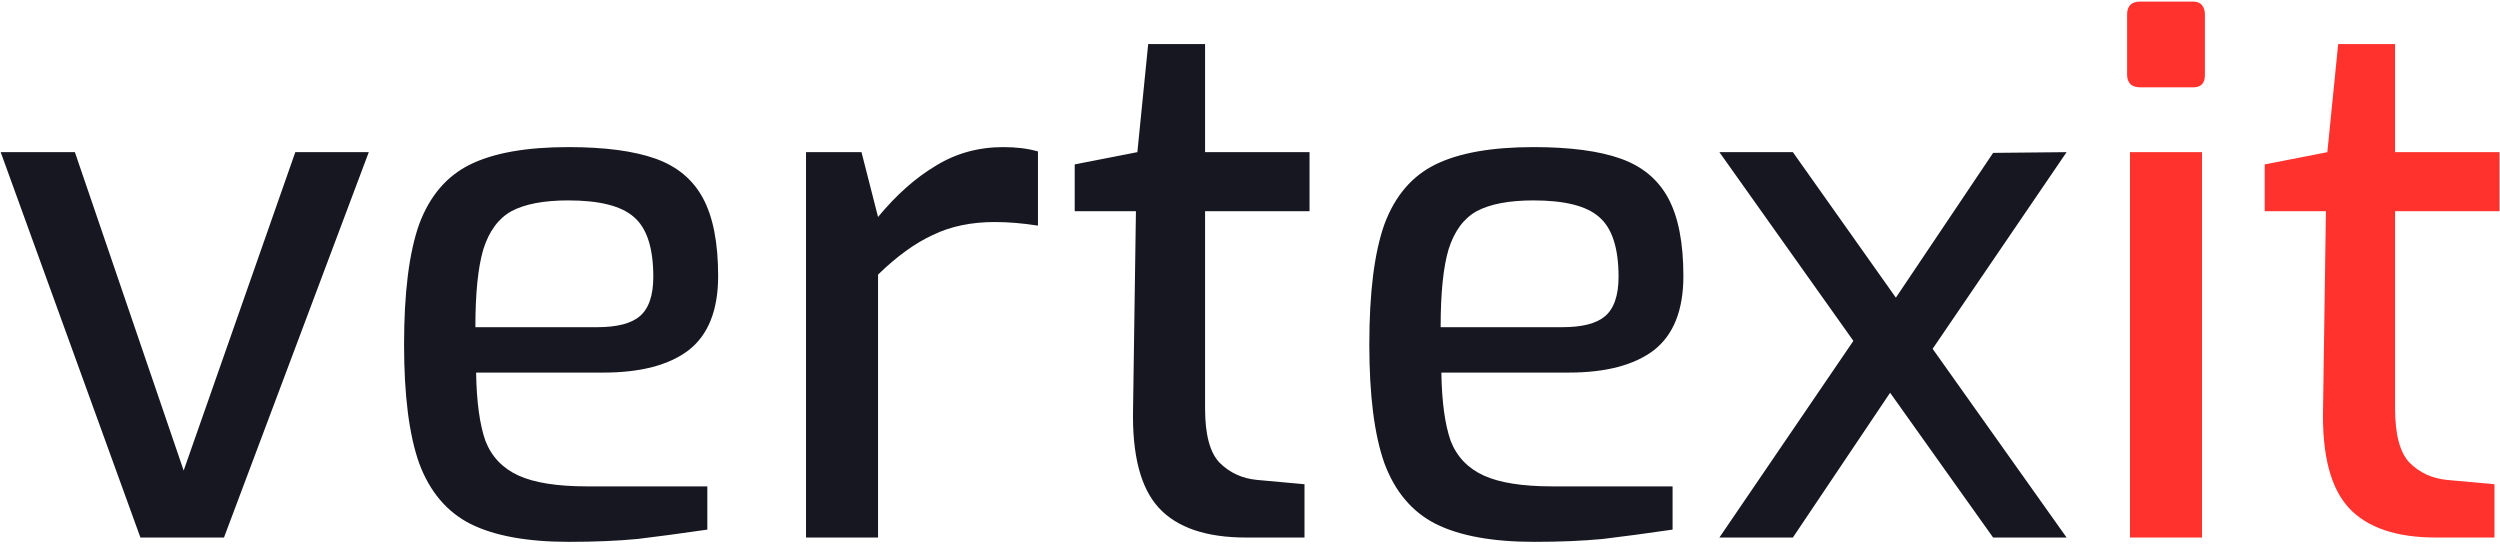
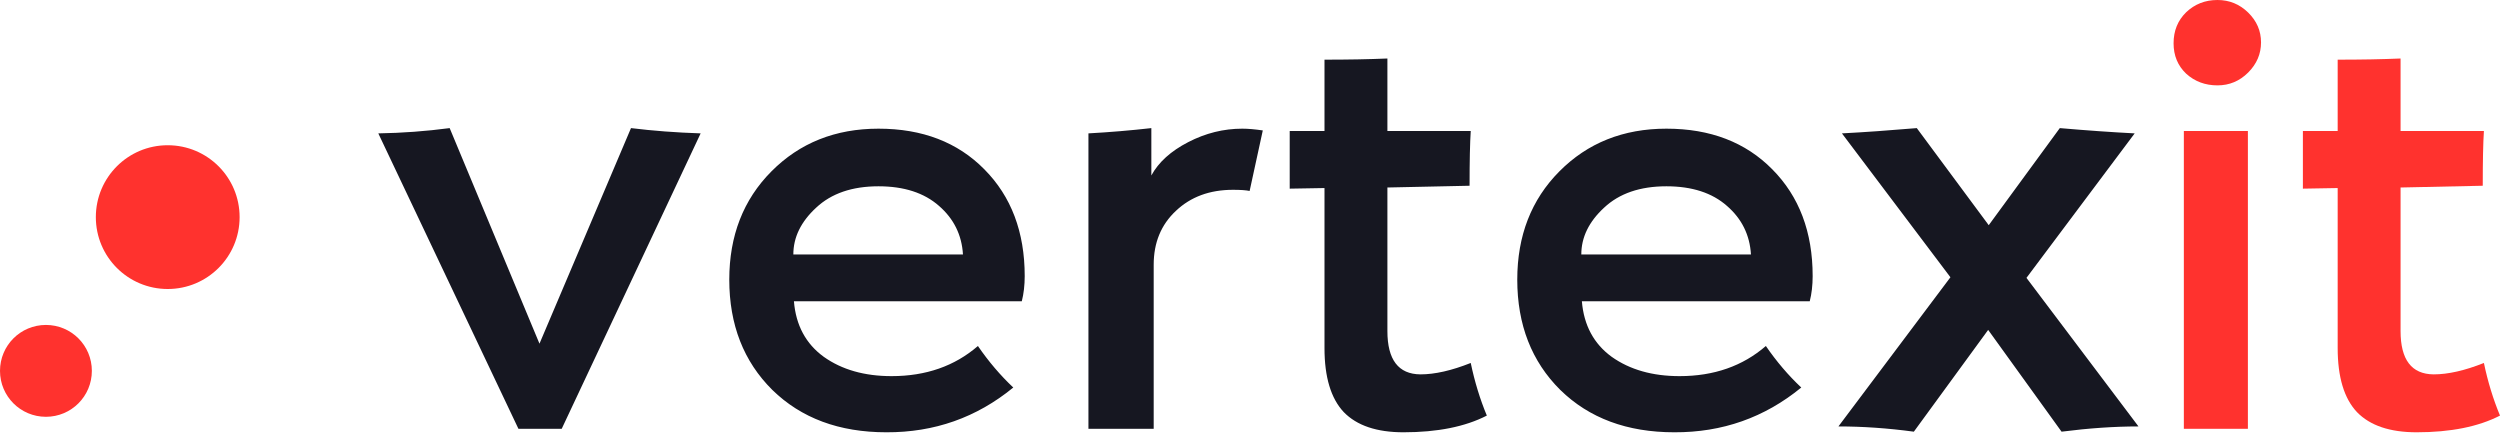
- <svg xmlns="http://www.w3.org/2000/svg" viewBox="0 0 1279 278" width="1279" height="278">
+ <svg xmlns="http://www.w3.org/2000/svg" version="1.2" baseProfile="tiny-ps" viewBox="0 0 1280 222" width="1280" height="222">
  <style>
- 		tspan { white-space:pre }
- 	</style>
-   <path fill="#161721" d="M71.84 275L0.35 77.84L38.31 77.84L93.96 240.73L151.08 77.84L188.67 77.84L114.59 275L71.84 275ZM291.12 277.21Q259.05 277.21 240.63 268Q222.57 258.79 214.46 237.04Q206.72 215.3 206.72 176.24Q206.72 136.44 214.46 114.69Q222.57 92.95 240.63 84.11Q258.69 75.26 290.75 75.26Q318.75 75.26 335.34 81.16Q351.92 87.05 359.66 101.43Q367.4 115.8 367.4 141.23Q367.4 167.39 352.29 179.18Q337.18 190.61 308.8 190.61L243.58 190.61Q243.94 213.09 248.37 225.62Q253.16 237.78 265.32 243.31Q277.48 248.83 300.33 248.83L361.87 248.83L361.87 270.95Q341.6 273.89 326.12 275.74Q310.65 277.21 291.12 277.21ZM243.21 167.39L305.49 167.39Q320.6 167.39 327.23 161.86Q334.23 155.97 334.23 141.6Q334.23 119.48 324.28 111.01Q314.7 102.53 290.75 102.53Q271.95 102.53 261.63 108.06Q251.68 113.59 247.26 127.59Q243.21 141.23 243.21 167.39ZM412.36 275L412.36 77.84L440.74 77.84L449.21 111.01Q463.21 94.06 478.69 84.84Q494.17 75.26 513.33 75.26Q523.28 75.26 531.02 77.47L531.02 115.43Q519.23 113.59 508.91 113.59Q490.85 113.59 477.22 120.22Q463.58 126.49 449.21 140.49L449.21 275L412.36 275ZM637.53 275Q606.94 275 592.93 259.89Q578.93 244.78 579.67 209.4L581.14 108.06L549.82 108.06L549.82 84.11L581.88 77.84L587.41 22.56L616.52 22.56L616.52 77.84L669.96 77.84L669.96 108.06L616.52 108.06L616.52 209.03Q616.52 228.93 623.89 236.67Q631.63 244.41 643.05 245.52L667.38 247.73L667.38 275L637.53 275ZM784.93 277.21Q752.87 277.21 734.45 268Q716.39 258.79 708.28 237.04Q700.54 215.3 700.54 176.24Q700.54 136.44 708.28 114.69Q716.39 92.95 734.45 84.11Q752.5 75.26 784.57 75.26Q812.57 75.26 829.16 81.16Q845.74 87.05 853.48 101.43Q861.22 115.8 861.22 141.23Q861.22 167.39 846.11 179.18Q831 190.61 802.62 190.61L737.4 190.61Q737.76 213.09 742.19 225.62Q746.98 237.78 759.14 243.31Q771.3 248.83 794.15 248.83L855.69 248.83L855.69 270.95Q835.42 273.89 819.94 275.74Q804.47 277.21 784.93 277.21ZM737.03 167.39L799.31 167.39Q814.42 167.39 821.05 161.86Q828.05 155.97 828.05 141.6Q828.05 119.48 818.1 111.01Q808.52 102.53 784.57 102.53Q765.77 102.53 755.45 108.06Q745.5 113.59 741.08 127.59Q737.03 141.23 737.03 167.39ZM1057.27 77.84L988.73 178.45L1057.27 275L1019.68 275L966.98 200.93L917.23 275L879.64 275L948.19 174.39L879.64 77.84L917.23 77.84L969.93 152.28L1019.68 78.21L1057.27 77.84Z" />
-   <path fill="#ff322e" d="M1094.86 44.67Q1091.91 44.67 1090.07 43.2Q1088.23 41.36 1088.23 38.41L1088.23 7.45Q1088.23 0.82 1094.86 0.82L1122.13 0.82Q1125.08 0.82 1126.55 2.66Q1128.03 4.5 1128.03 7.45L1128.03 38.41Q1128.03 44.67 1122.13 44.67L1094.86 44.67ZM1089.7 275L1089.7 77.84L1126.55 77.84L1126.55 275L1089.7 275ZM1246.32 275Q1215.74 275 1201.73 259.89Q1187.73 244.78 1188.47 209.4L1189.94 108.06L1158.62 108.06L1158.62 84.11L1190.68 77.84L1196.21 22.56L1225.32 22.56L1225.32 77.84L1278.75 77.84L1278.75 108.06L1225.32 108.06L1225.32 209.03Q1225.32 228.93 1232.69 236.67Q1240.43 244.41 1251.85 245.52L1276.17 247.73L1276.17 275L1246.32 275Z" />
+         tspan { white-space:pre }
+         .shp0 { fill: #161721 } 
+         .shp1 { fill: #ff322e } 
+     </style>
+   <path fill-rule="evenodd" class="shp0" d="M276.21 175.96L323.07 65.59C334.36 66.98 346.24 67.88 358.73 68.29L287.6 219.53L265.43 219.53L193.69 68.29C205.97 68.09 218.15 67.19 230.23 65.59L276.21 175.96ZM523.16 154.25L406.49 154.25C407.49 166.53 412.58 176.01 421.77 182.69C431.05 189.29 442.63 192.58 456.5 192.58C474.07 192.58 488.8 187.44 500.69 177.15C506.18 185.13 512.22 192.22 518.8 198.41C500.03 213.79 478.37 221.43 453.81 221.33C429.65 221.33 410.19 214.09 395.41 199.62C380.73 185.05 373.39 166.23 373.39 143.17C373.39 120.7 380.58 102.23 394.96 87.76C409.44 73.17 427.71 65.88 449.78 65.88C472.24 65.88 490.31 72.82 503.98 86.69C517.76 100.57 524.65 118.79 524.65 141.37C524.65 146.05 524.15 150.35 523.16 154.25ZM406.19 130.28L493.04 130.28C492.44 120.29 488.35 112 480.77 105.42C473.18 98.73 462.85 95.38 449.78 95.38C436.3 95.38 425.66 99.03 417.88 106.32C410.08 113.5 406.19 121.49 406.19 130.28ZM557.28 219.53L557.28 68.29C568.18 67.69 578.91 66.79 589.49 65.59L589.49 89.84C593.18 83.05 599.47 77.36 608.36 72.77C617.25 68.17 626.48 65.88 636.06 65.88C638.95 65.88 642.45 66.18 646.55 66.78L639.81 97.77C638.01 97.38 635.16 97.18 631.28 97.18C619.39 97.18 609.65 100.77 602.06 107.96C594.48 115.04 590.69 124.23 590.69 135.52L590.69 219.53L557.28 219.53ZM660.33 67.08L678.14 67.08L678.14 30.55C690.22 30.55 700.95 30.35 710.35 29.95L710.35 67.08L753.02 67.08C752.62 73.18 752.42 82.51 752.42 95.1L710.35 96L710.35 169.52C710.35 184.19 715.98 191.58 727.25 191.68C734.64 191.68 743.23 189.73 753.02 185.84C755.02 195.42 757.77 204.4 761.26 212.78C750.17 218.48 735.95 221.33 718.59 221.33C704.9 221.33 694.71 217.89 688.02 211.01C681.43 204.01 678.14 193.08 678.14 178.21L678.14 96.28L660.33 96.59L660.33 67.08ZM926.59 154.25L809.92 154.25C810.93 166.53 816.02 176.01 825.19 182.69C834.49 189.29 846.07 192.58 859.95 192.58C877.52 192.58 892.24 187.44 904.12 177.15C909.61 185.13 915.65 192.22 922.25 198.41C903.48 213.79 881.82 221.43 857.25 221.33C833.08 221.33 813.61 214.09 798.84 199.62C784.17 185.05 776.84 166.23 776.84 143.17C776.84 120.7 784.02 102.23 798.39 87.76C812.86 73.17 831.14 65.88 853.2 65.88C875.67 65.88 893.74 72.82 907.41 86.69C921.19 100.57 928.08 118.79 928.08 141.37C928.08 146.05 927.58 150.35 926.59 154.25ZM809.63 130.28L896.49 130.28C895.89 120.29 891.79 112 884.2 105.42C876.62 98.73 866.29 95.38 853.2 95.38C839.72 95.38 829.09 99.03 821.31 106.32C813.52 113.5 809.63 121.49 809.63 130.28ZM941.27 218.33L998.62 141.96L943.07 68.29C954.54 67.69 967.32 66.79 981.4 65.59L1018.23 115.3L1054.62 65.59C1068.5 66.79 1081.28 67.69 1092.96 68.29L1037.55 142.27L1094.9 218.33C1082.63 218.33 1069.51 219.23 1055.52 221.02L1017.94 168.91L979.89 221.02C966.61 219.23 953.74 218.33 941.27 218.33Z" />
+   <path class="shp1" d="M1135.34 0C1141.44 0 1146.68 2.15 1151.07 6.44C1155.45 10.73 1157.65 15.83 1157.65 21.71C1157.65 27.6 1155.45 32.74 1151.07 37.13C1146.68 41.52 1141.44 43.71 1135.34 43.71C1129.06 43.71 1123.72 41.72 1119.31 37.72C1115.02 33.63 1112.87 28.45 1112.87 22.16C1112.87 15.77 1115.02 10.48 1119.31 6.28C1123.72 2.09 1129.06 0 1135.34 0ZM1118.13 67.08L1150.92 67.08L1150.92 219.53L1118.13 219.53L1118.13 67.08ZM1179.08 67.08L1196.89 67.08L1196.89 30.55C1208.96 30.55 1219.7 30.35 1229.09 29.95L1229.09 67.08L1271.76 67.08C1271.36 73.18 1271.17 82.51 1271.17 95.1L1229.09 96L1229.09 169.52C1229.09 184.19 1234.73 191.58 1246.02 191.68C1253.41 191.68 1261.99 189.73 1271.76 185.84C1273.76 195.42 1276.51 204.4 1280 212.78C1268.92 218.48 1254.69 221.33 1237.33 221.33C1223.64 221.33 1213.46 217.89 1206.78 211.01C1200.18 204.01 1196.89 193.08 1196.89 178.21L1196.89 96.28L1179.08 96.59L1179.08 67.08Z" />
+   <path class="shp1" d="M23.51 213.4C10.51 213.4 0 202.89 0 189.88C0 176.88 10.51 166.37 23.51 166.37C36.52 166.37 47.03 176.88 47.03 189.88C47.03 202.89 36.52 213.4 23.51 213.4Z" />
+   <path class="shp1" d="M85.87 147.97C65.53 147.97 49.07 131.51 49.07 111.17C49.07 90.82 65.53 74.36 85.87 74.36C106.22 74.36 122.68 90.82 122.68 111.17C122.68 131.51 106.22 147.97 85.87 147.97Z" />
</svg>
